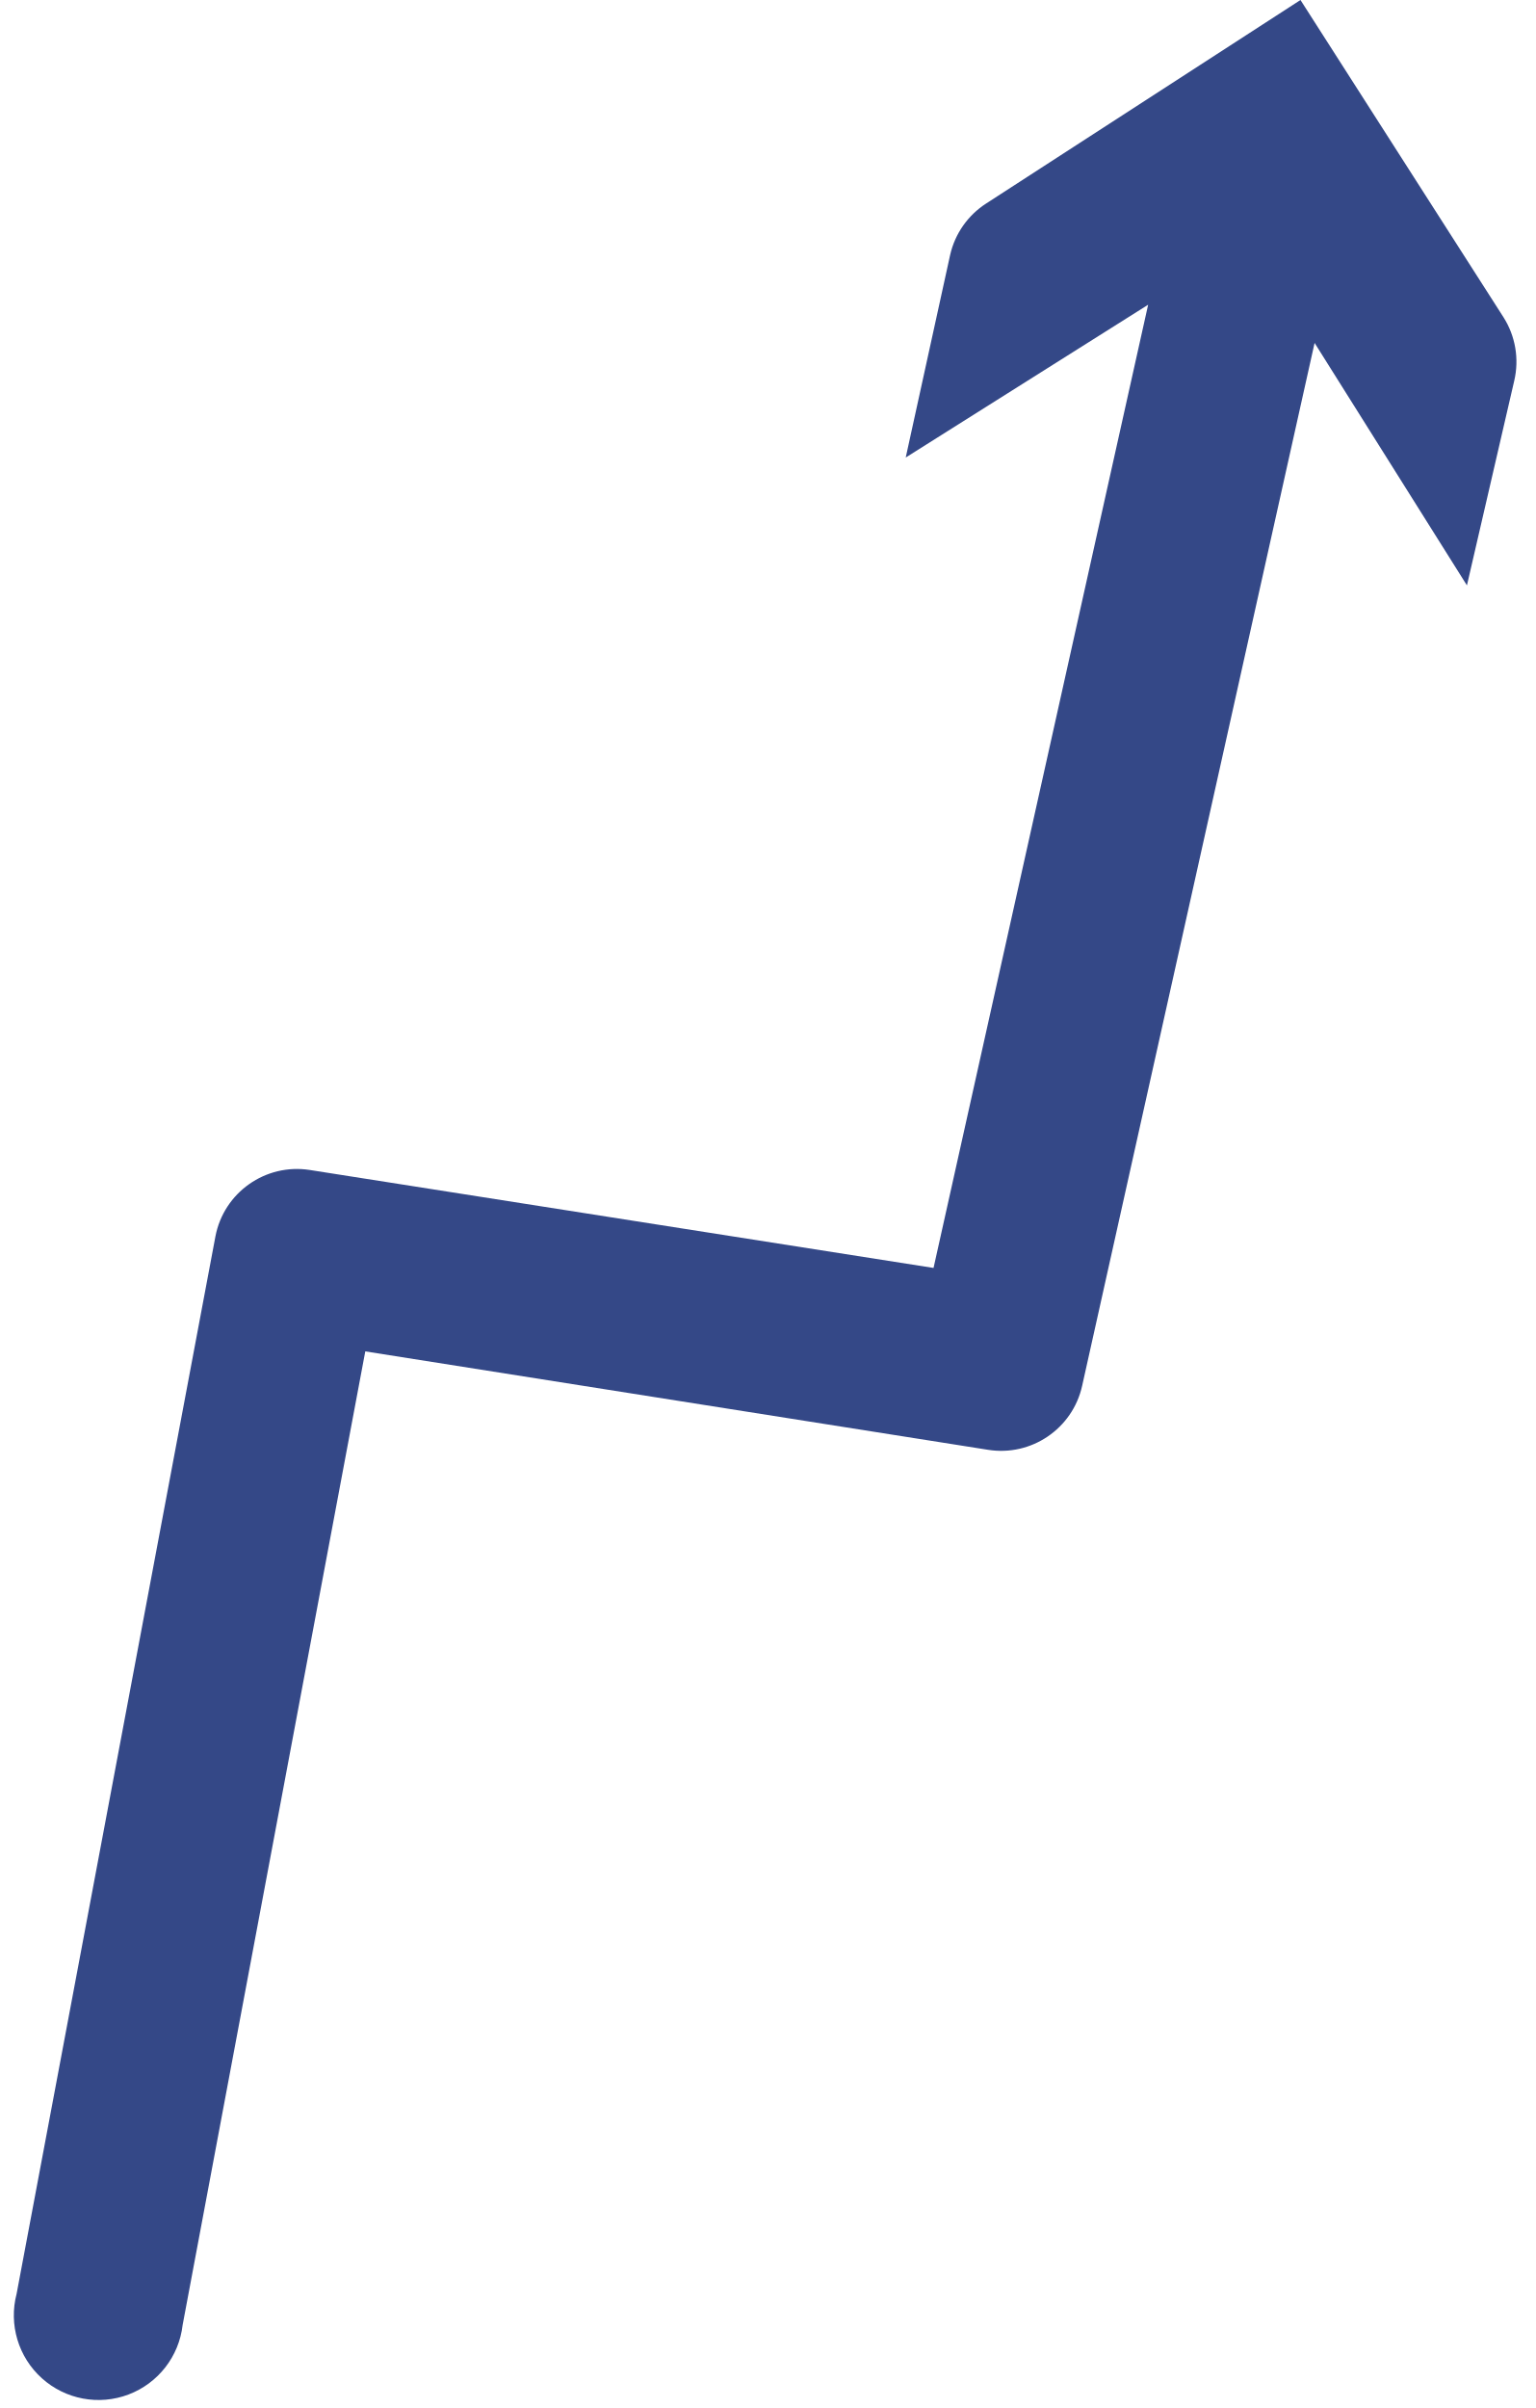
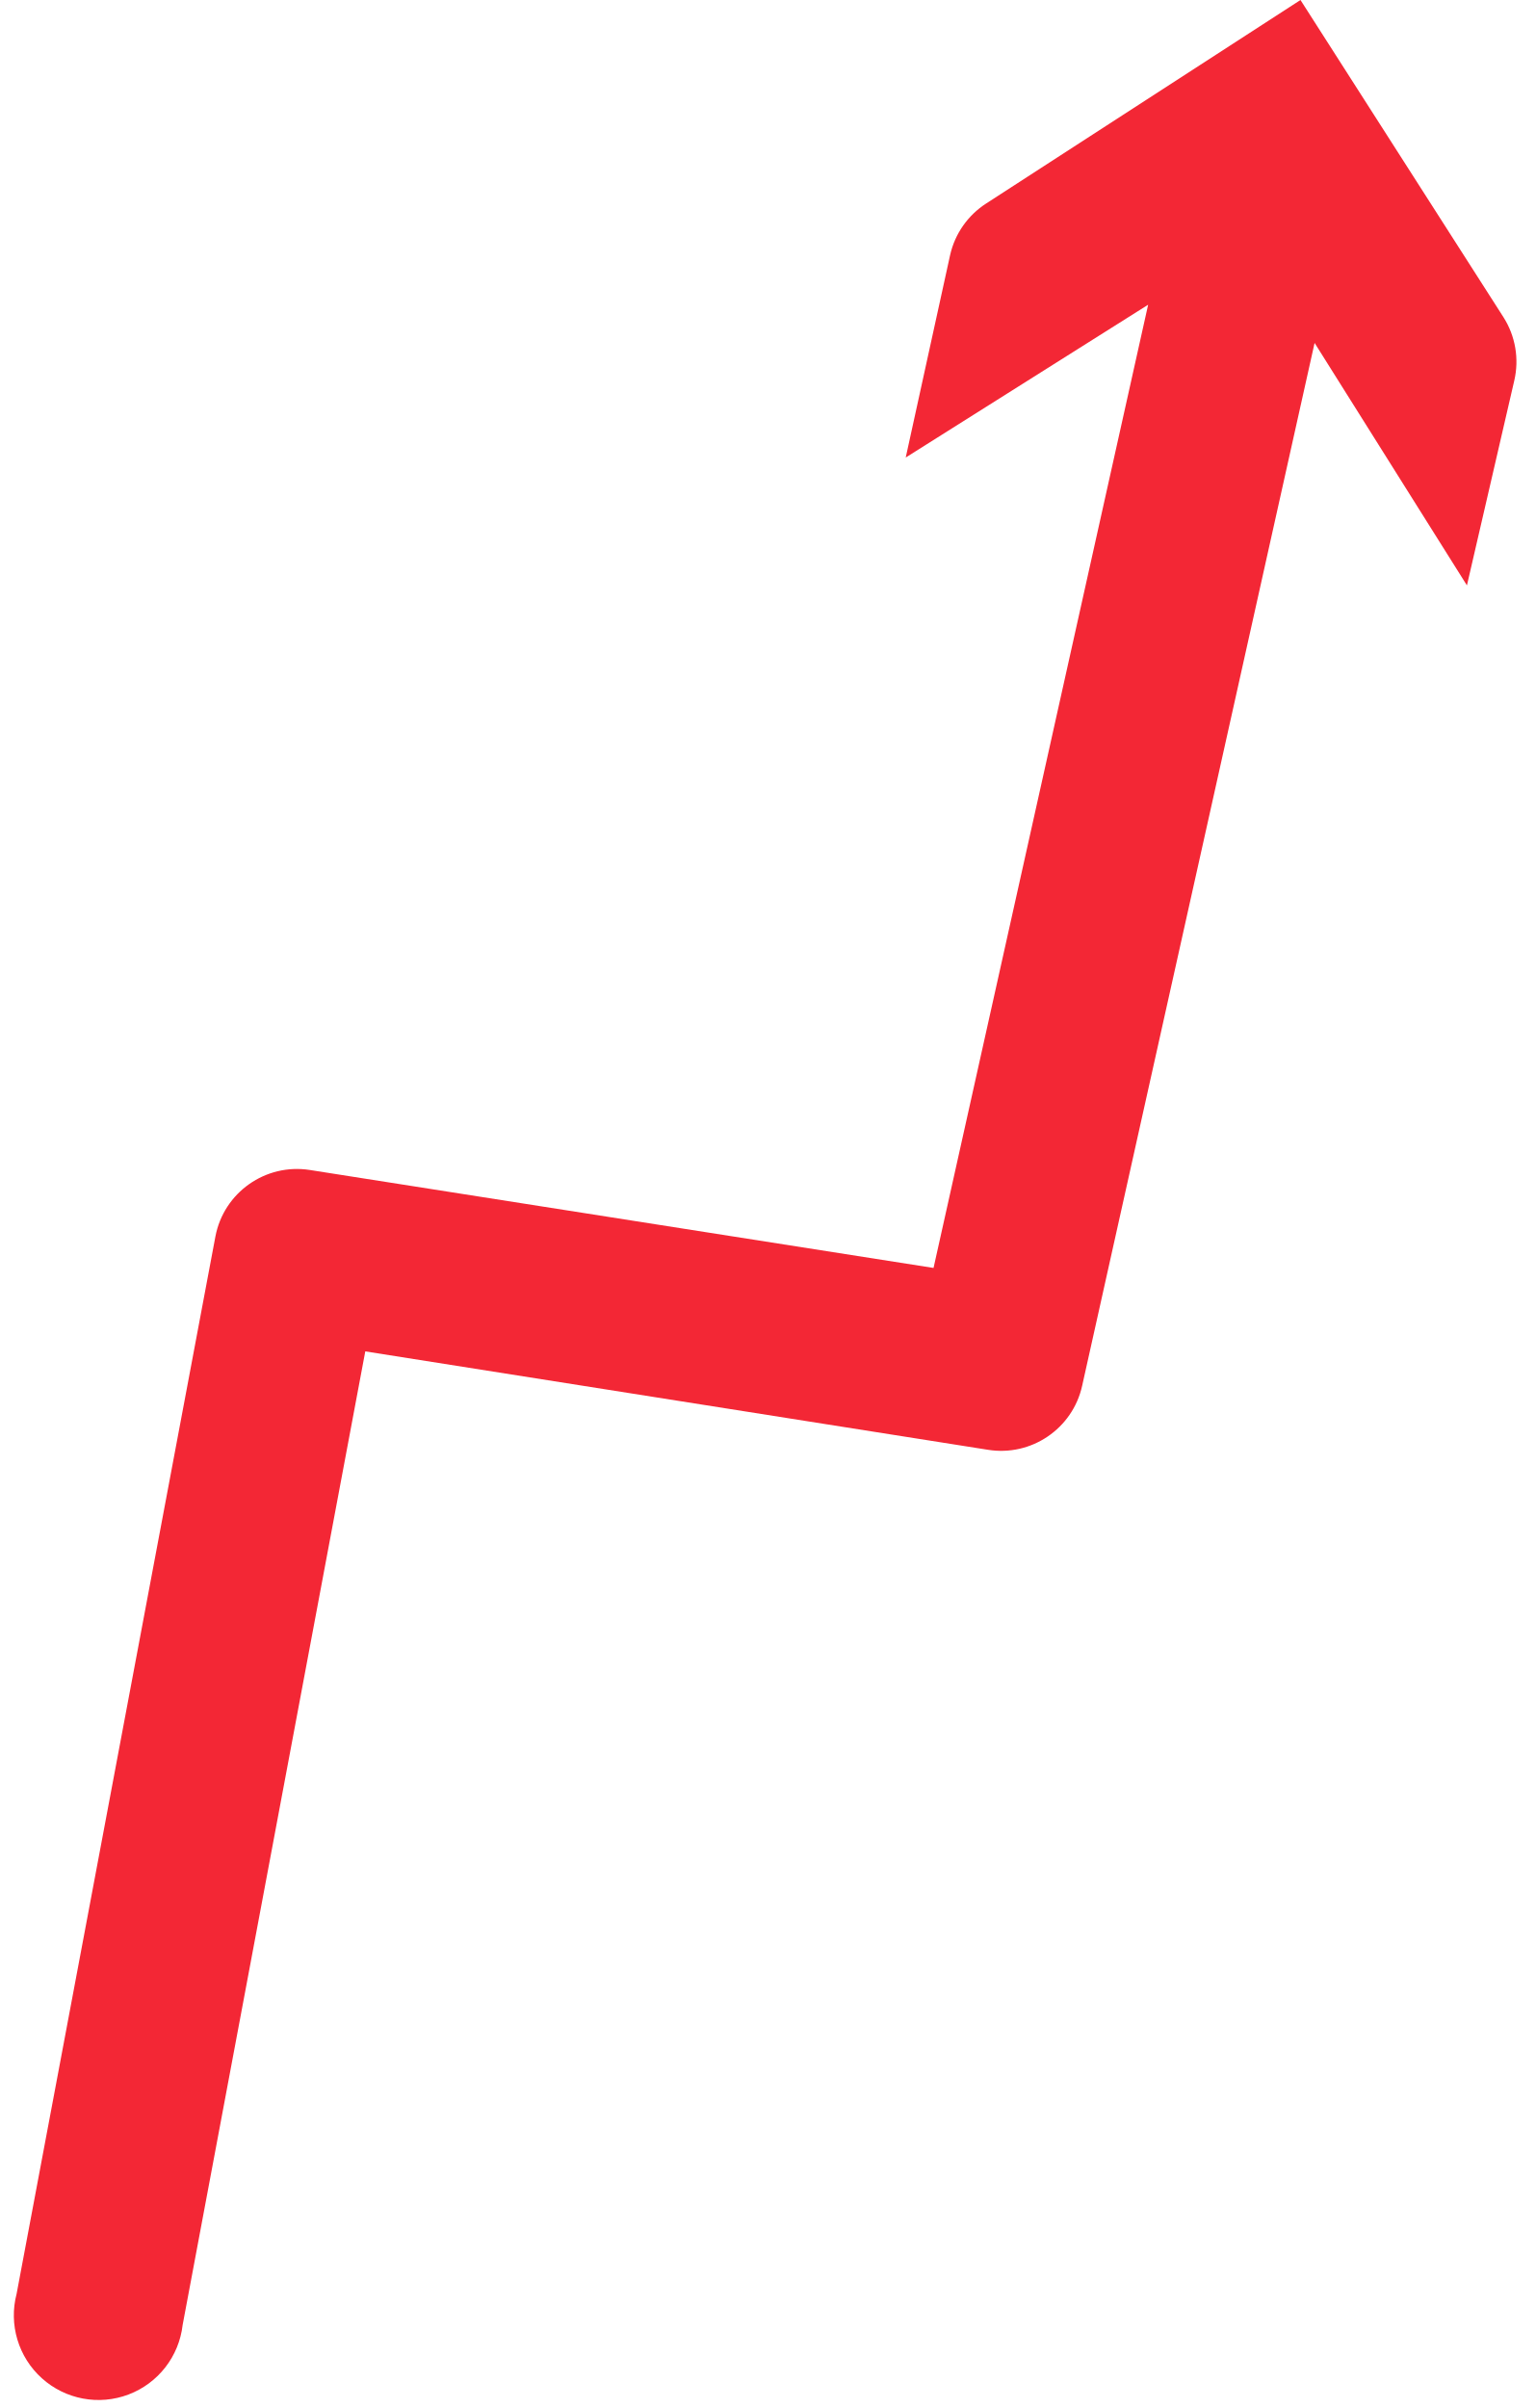
<svg xmlns="http://www.w3.org/2000/svg" viewBox="0 0 37 58" fill="none">
-   <path d="M23.76 4.9a2 2 0 00-.87 1.24l-1.07 4.88 5.84-3.68-5.17 23.2-15.03-2.36a2 2 0 00-2.27 1.6L.4 55.25a2.04 2.04 0 104 .75L8.8 32.55l15 2.37a2 2 0 002.27-1.54l5.6-25.12 3.67 5.84 1.14-4.93a2 2 0 00-.26-1.53L31.33 0l-7.57 4.9z" fill="#344887" />
+   <path d="M23.76 4.9a2 2 0 00-.87 1.24l-1.07 4.88 5.84-3.68-5.17 23.2-15.03-2.36a2 2 0 00-2.27 1.6L.4 55.25a2.04 2.04 0 104 .75L8.8 32.55l15 2.37a2 2 0 002.27-1.54l5.6-25.12 3.67 5.84 1.14-4.93a2 2 0 00-.26-1.53L31.33 0l-7.57 4.9z" fill="#F32735" />
</svg>
